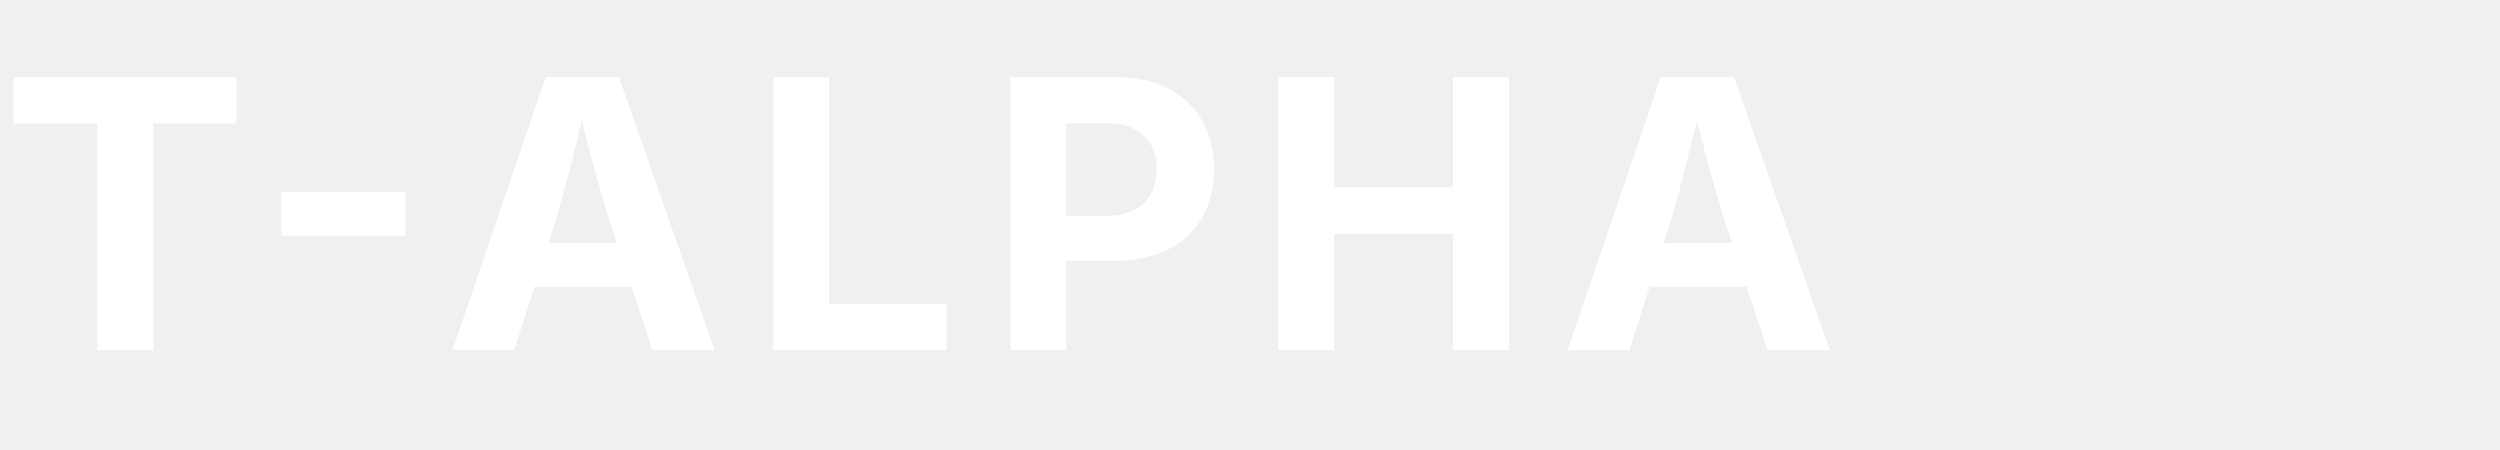
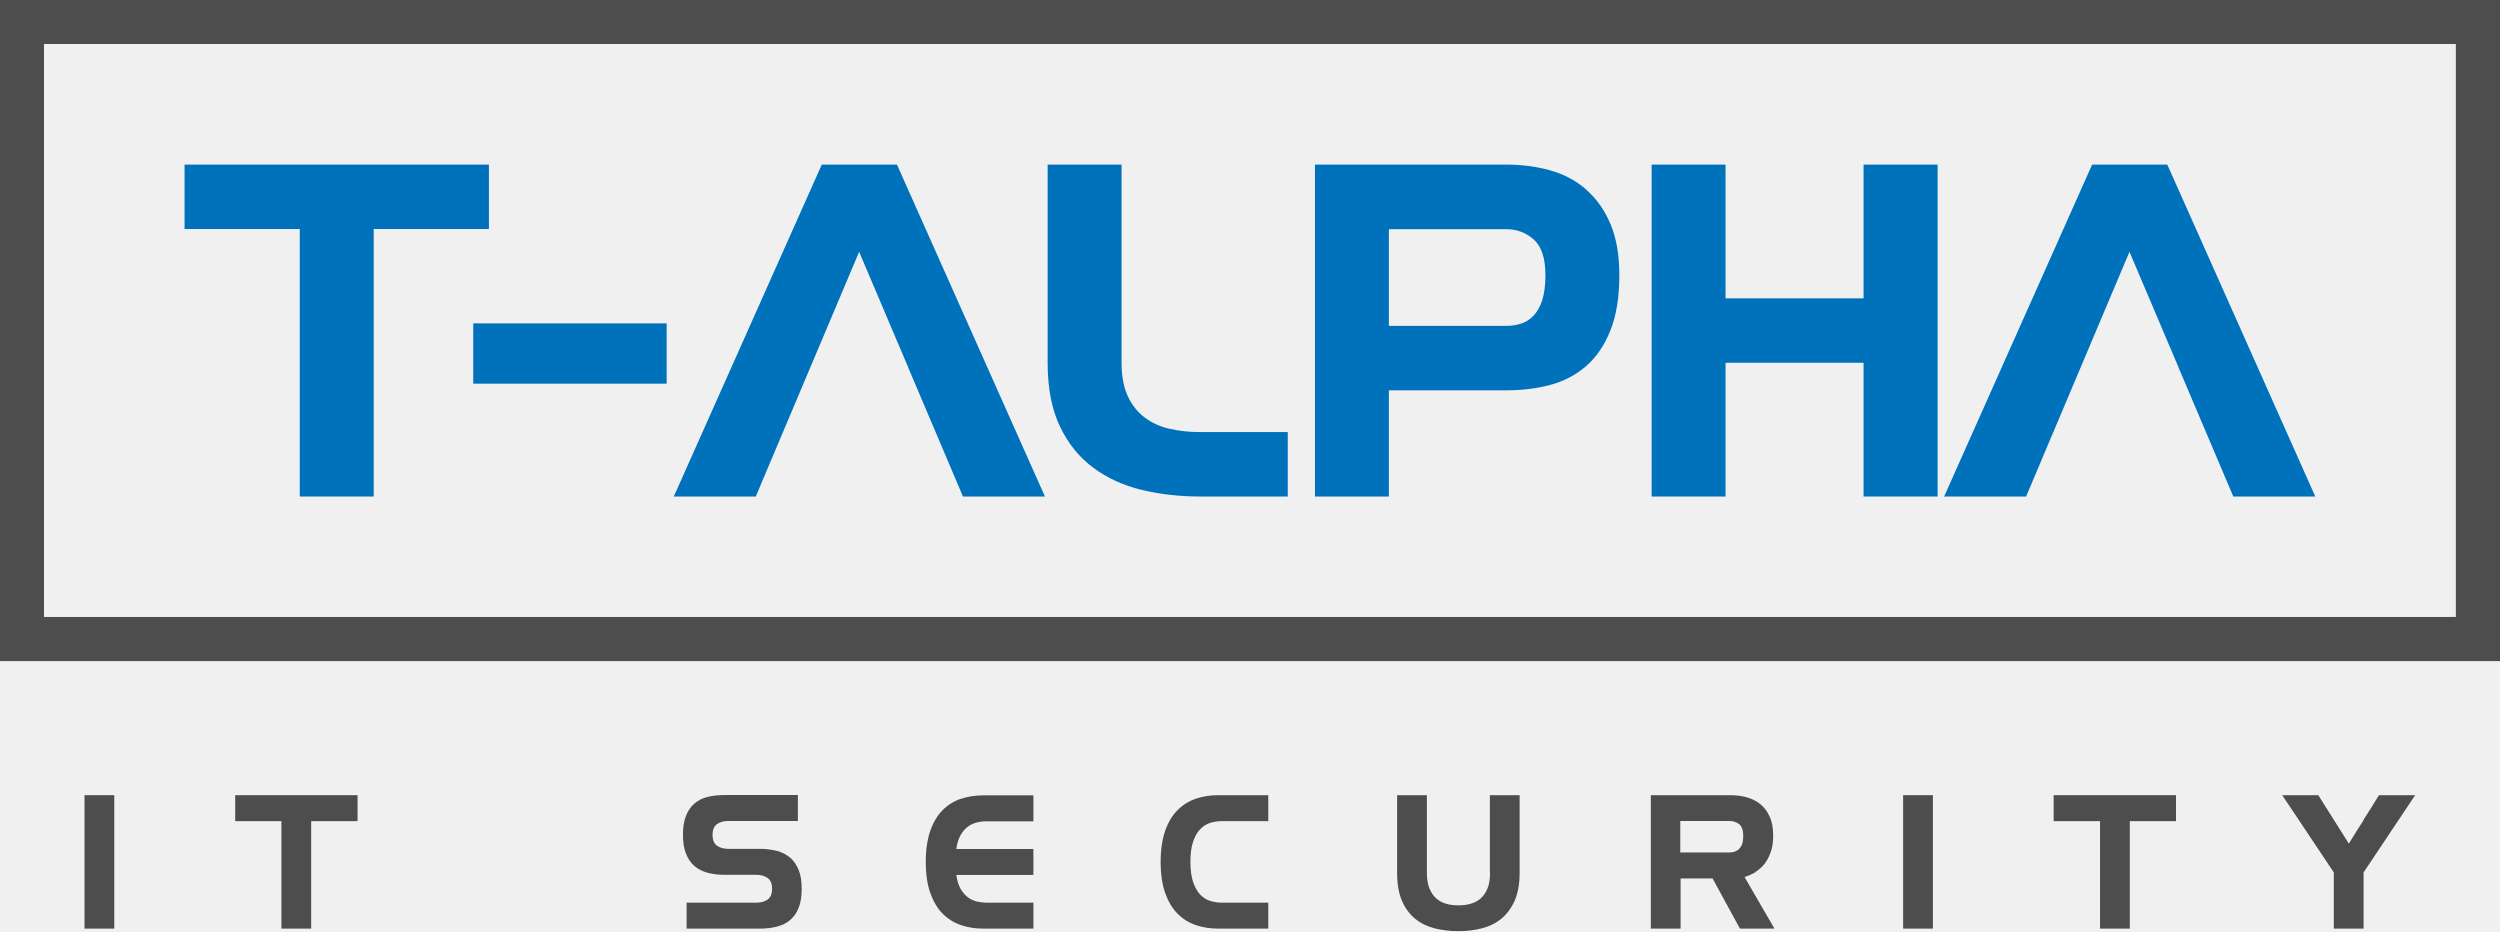
- <svg xmlns="http://www.w3.org/2000/svg" viewBox="0 0 200 36" fill="white">
-   <text x="0" y="28" font-family="Inter, Arial, sans-serif" font-size="30" font-weight="700" letter-spacing="2">T-ALPHA</text>
+ <svg xmlns="http://www.w3.org/2000/svg" id="Ebene_2" data-name="Ebene 2" viewBox="0 0 157.95 58.84">
+   <defs>
+     <style>
+       .cls-1 {
+         fill: #4d4d4d;
+       }
+ 
+       .cls-1, .cls-2, .cls-3 {
+         stroke-width: 0px;
+       }
+ 
+       .cls-2 {
+         fill: #0072bc;
+       }
+ 
+       .cls-3 {
+         fill: none;
+       }
+     </style>
+   </defs>
+   <g id="Layer_1" data-name="Layer 1">
+     <g>
+       <path class="cls-3" d="m155.17,2.78H2.78v36.2h152.38V2.78ZM23.61,31.37h-4.67V14.47h-7.28v-4.07h19.23v4.07h-7.28v16.9Zm18.52-7.13h-12.22v-3.81h12.22v3.81Zm18.72,7.13l-3.46-8.15s-2.54-5.99-3.1-7.31l-6.53,15.46h-5.18l9.35-20.97h4.76l9.35,20.97h-5.18Zm20.49,0h-5.51c-1.32,0-2.56-.14-3.72-.42-1.16-.28-2.18-.75-3.07-1.41-.88-.66-1.58-1.53-2.1-2.61s-.77-2.42-.77-4.01v-12.52h4.67v12.52c0,.84.13,1.54.39,2.1.26.56.61,1.01,1.06,1.35.45.34.97.58,1.57.72s1.25.21,1.95.21h5.51v4.07Zm20.4-10.49c-.38.94-.89,1.69-1.54,2.25-.65.56-1.4.95-2.26,1.18-.86.23-1.78.34-2.76.34h-7.43v6.71h-4.67V10.4h12.09c.98,0,1.9.12,2.76.36.86.24,1.62.64,2.27,1.2s1.17,1.28,1.55,2.17c.38.89.57,1.97.57,3.25,0,1.4-.19,2.57-.57,3.51Zm20.67,10.49h-4.67v-8.45h-8.72v8.45h-4.67V10.4h4.67v8.45h8.72v-8.45h4.67v20.97Zm18.69,0l-3.46-8.15s-2.54-5.99-3.1-7.31l-6.53,15.46h-5.18l9.35-20.97h4.76l9.35,20.97h-5.18Z" />
+       <path class="cls-3" d="m95.16,14.47h-7.41v6.11h7.41c.34,0,.66-.05.96-.15.3-.1.56-.27.79-.52.23-.25.41-.58.54-.99.13-.41.19-.92.19-1.54,0-1.06-.24-1.81-.73-2.25-.49-.44-1.07-.66-1.75-.66Z" />
+       <path class="cls-3" d="m109.27,51.88h-3.1v1.99h3.1c.24,0,.45-.07.62-.22.17-.15.26-.42.26-.82,0-.35-.09-.6-.26-.73-.17-.14-.38-.2-.62-.2Z" />
+       <polygon class="cls-2" points="117.74 18.85 109.02 18.85 109.02 10.4 104.35 10.4 104.35 31.37 109.02 31.37 109.02 22.92 117.74 22.92 117.74 31.37 122.42 31.37 122.42 10.4 117.74 10.4 117.74 18.85" />
+       <path class="cls-2" d="m132.18,10.4l-9.35,20.97h5.18l1.71-4.07h.01l-1.72,4.07,6.53-15.46c.56,1.32,1.08,2.55,1.57,3.69.49,1.14,1,2.35,1.54,3.62h-.01l3.46,8.15h5.18l-9.35-20.97h-4.76Z" />
+       <path class="cls-2" d="m137.65,23.22l-3.1-7.31c.56,1.32,3.1,7.31,3.1,7.31Z" />
+       <polygon class="cls-2" points="129.73 27.3 128.02 31.37 129.74 27.3 129.73 27.3" />
+       <path class="cls-2" d="m136.12,19.6c-.49-1.14-1.01-2.37-1.57-3.69l3.1,7.31h.01c-.54-1.28-1.05-2.49-1.54-3.62Z" />
+       <polygon class="cls-2" points="30.89 10.4 11.66 10.4 11.66 14.47 18.94 14.47 18.94 31.37 23.61 31.37 23.61 14.47 30.89 14.47 30.89 10.4" />
+       <rect class="cls-2" x="29.9" y="20.43" width="12.22" height="3.81" />
+       <path class="cls-2" d="m73.88,27.09c-.6-.14-1.12-.38-1.57-.72-.45-.34-.8-.79-1.06-1.35-.26-.56-.39-1.26-.39-2.1v-12.52h-4.67v12.52c0,1.6.26,2.94.77,4.01s1.21,1.95,2.1,2.61c.88.66,1.91,1.13,3.07,1.41,1.16.28,2.4.42,3.72.42h5.51v-4.07h-5.51c-.7,0-1.35-.07-1.95-.21Z" />
+       <path class="cls-2" d="m100.2,11.96c-.65-.56-1.4-.96-2.27-1.2-.86-.24-1.78-.36-2.76-.36h-12.09v20.97h4.67v-6.71h7.43c.98,0,1.9-.11,2.76-.34.86-.23,1.61-.62,2.26-1.18.65-.56,1.16-1.31,1.54-2.25.38-.94.57-2.11.57-3.51,0-1.28-.19-2.36-.57-3.25-.38-.89-.9-1.61-1.55-2.17Zm-2.75,6.97c-.13.41-.31.74-.54.99-.23.25-.49.42-.79.52-.3.1-.62.15-.96.15h-7.41v-6.11h7.41c.68,0,1.26.22,1.75.66.49.44.73,1.19.73,2.25,0,.62-.07,1.13-.19,1.54Z" />
+       <path class="cls-2" d="m57.39,23.22l-3.1-7.31c.56,1.32,3.1,7.31,3.1,7.31Z" />
+       <path class="cls-2" d="m51.92,10.4l-9.35,20.97h5.18l1.71-4.07h.01l-1.72,4.07,6.53-15.46c.56,1.32,1.08,2.55,1.57,3.69.49,1.14,1,2.35,1.54,3.62h-.01l3.46,8.15h5.18l-9.35-20.97h-4.76Z" />
+       <polygon class="cls-2" points="49.47 27.3 47.76 31.37 49.48 27.3 49.47 27.3" />
+       <path class="cls-2" d="m55.86,19.6c-.49-1.14-1.01-2.37-1.57-3.69l3.1,7.31h.01c-.54-1.28-1.05-2.49-1.54-3.62Z" />
+       <path class="cls-1" d="m0,41.77h157.95V0H0v41.77ZM2.78,2.78h152.38v36.2H2.78V2.78Z" />
+       <rect class="cls-1" x="5.34" y="50.24" width="1.88" height="8.43" />
+       <polygon class="cls-1" points="14.86 51.88 17.78 51.88 17.78 58.67 19.66 58.67 19.66 51.88 22.59 51.88 22.59 50.24 14.86 50.24 14.86 51.88" />
+       <path class="cls-1" d="m49.92,54.19c-.23-.2-.51-.34-.83-.43-.33-.08-.69-.13-1.09-.13h-1.99c-.27,0-.51-.06-.7-.19-.19-.13-.29-.36-.29-.69s.1-.56.29-.69c.19-.13.43-.19.7-.19h4.4v-1.64h-4.62c-.4,0-.77.04-1.09.12s-.6.22-.83.42c-.23.2-.41.46-.53.78-.13.32-.19.72-.19,1.2s.06.86.19,1.18c.12.32.3.58.53.78.23.2.51.34.83.43s.69.13,1.09.13h1.99c.27,0,.51.06.7.19.2.13.3.36.3.69s-.1.56-.29.69c-.19.13-.43.19-.71.19h-4.4v1.64h4.62c.4,0,.77-.04,1.09-.13.33-.08.61-.22.84-.42s.41-.45.53-.77c.13-.32.19-.72.19-1.2s-.06-.86-.19-1.18c-.13-.32-.3-.58-.53-.78Z" />
+       <path class="cls-1" d="m60.72,50.46c-.44.15-.83.39-1.16.72-.33.33-.59.76-.78,1.3-.19.54-.29,1.2-.29,1.98s.1,1.44.29,1.97c.19.53.45.97.78,1.3s.71.57,1.16.72c.44.15.91.22,1.41.22h3.16v-1.64h-2.93c-.23,0-.46-.03-.67-.08s-.41-.15-.58-.29c-.17-.14-.32-.32-.44-.54-.12-.22-.2-.51-.25-.84h4.87v-1.64h-4.87c.05-.34.13-.62.25-.84s.27-.41.44-.54c.17-.14.37-.23.58-.29.21-.06.44-.08.67-.08h2.93v-1.64h-3.16c-.5,0-.97.07-1.41.22Z" />
+       <path class="cls-1" d="m75.56,50.46c-.44.15-.83.39-1.16.72-.33.33-.59.76-.78,1.3-.19.54-.29,1.2-.29,1.98s.1,1.44.29,1.97c.19.53.45.97.78,1.3s.71.57,1.16.72c.44.15.91.22,1.41.22h3.16v-1.64h-2.93c-.27,0-.53-.04-.77-.12-.24-.08-.45-.22-.63-.42-.18-.2-.32-.47-.43-.79-.1-.33-.16-.74-.16-1.24s.05-.91.16-1.25.25-.6.43-.79c.18-.2.39-.34.63-.42s.5-.12.77-.12h2.93v-1.64h-3.16c-.5,0-.97.07-1.41.22Z" />
+       <path class="cls-1" d="m94.14,55.15c0,.39-.05.72-.16.98-.1.26-.25.47-.43.63-.18.16-.39.27-.63.34-.24.07-.5.1-.77.1s-.54-.03-.78-.1c-.24-.07-.45-.18-.63-.34-.18-.16-.32-.37-.43-.63-.1-.26-.16-.59-.16-.98v-4.91h-1.88v4.91c0,.7.1,1.28.3,1.75.2.47.48.85.83,1.14.35.29.76.49,1.23.61.47.12.97.18,1.51.18s1.03-.06,1.49-.18c.46-.12.88-.32,1.23-.61s.63-.67.84-1.14c.2-.47.31-1.05.31-1.75v-4.91h-1.88v4.91Z" />
+       <path class="cls-1" d="m110.91,55.09c.22-.14.41-.31.58-.52.16-.21.29-.46.39-.75.1-.29.15-.63.15-1.01,0-.48-.07-.89-.22-1.21-.15-.33-.34-.59-.59-.79-.25-.2-.54-.35-.87-.44-.33-.09-.69-.13-1.07-.13h-4.98v8.43h1.88v-3.17h2.02l1.73,3.17h2.18l-1.89-3.26c.24-.07.47-.18.7-.31Zm-1.03-1.45c-.17.15-.38.22-.62.22h-3.1v-1.99h3.1c.24,0,.45.07.62.2.17.14.26.38.26.73,0,.4-.09.68-.26.82Z" />
+       <rect class="cls-1" x="120.24" y="50.24" width="1.88" height="8.43" />
+       <polygon class="cls-1" points="129.75 51.88 132.68 51.88 132.68 58.67 134.56 58.67 134.56 51.88 137.48 51.88 137.48 50.24 129.75 50.24 129.75 51.88" />
+       <path class="cls-1" d="m149.36,51.77c-.33.51-.65,1.02-.96,1.53l-1.93-3.06h-2.28l3.26,4.88v3.55h1.88v-3.55l3.26-4.88h-2.29c-.31.51-.62,1.02-.96,1.53Z" />
+     </g>
+   </g>
</svg>
